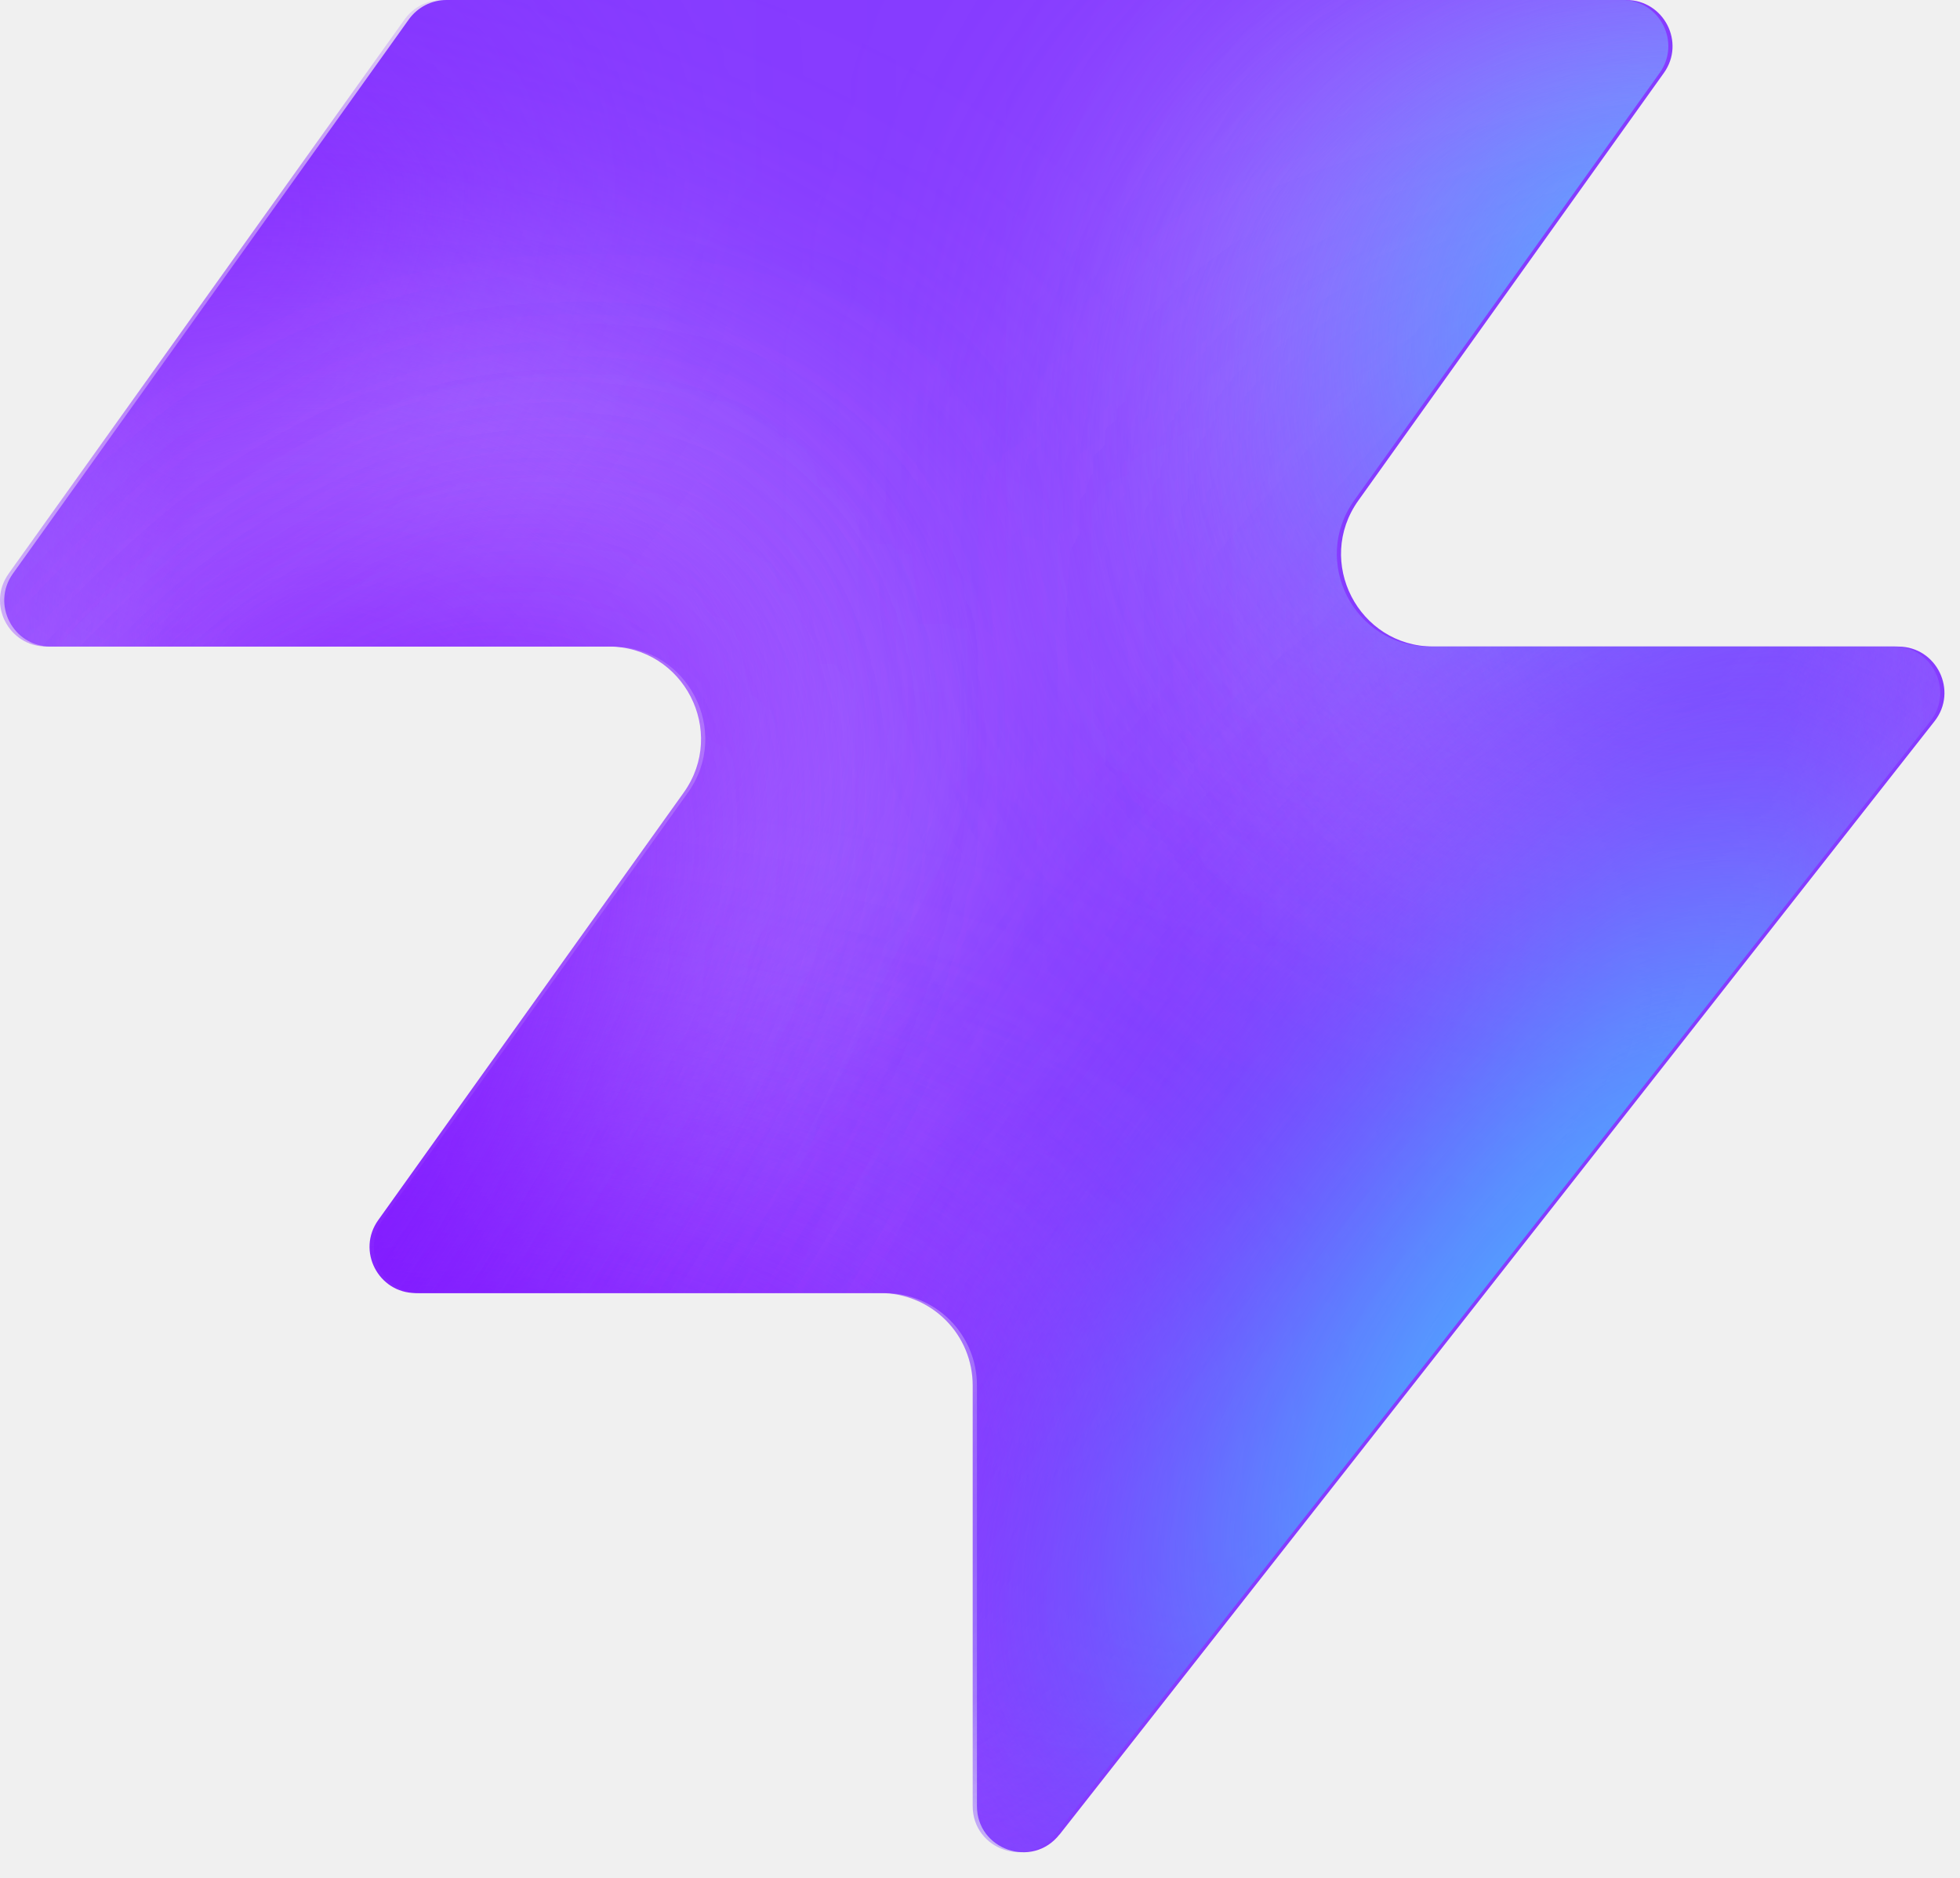
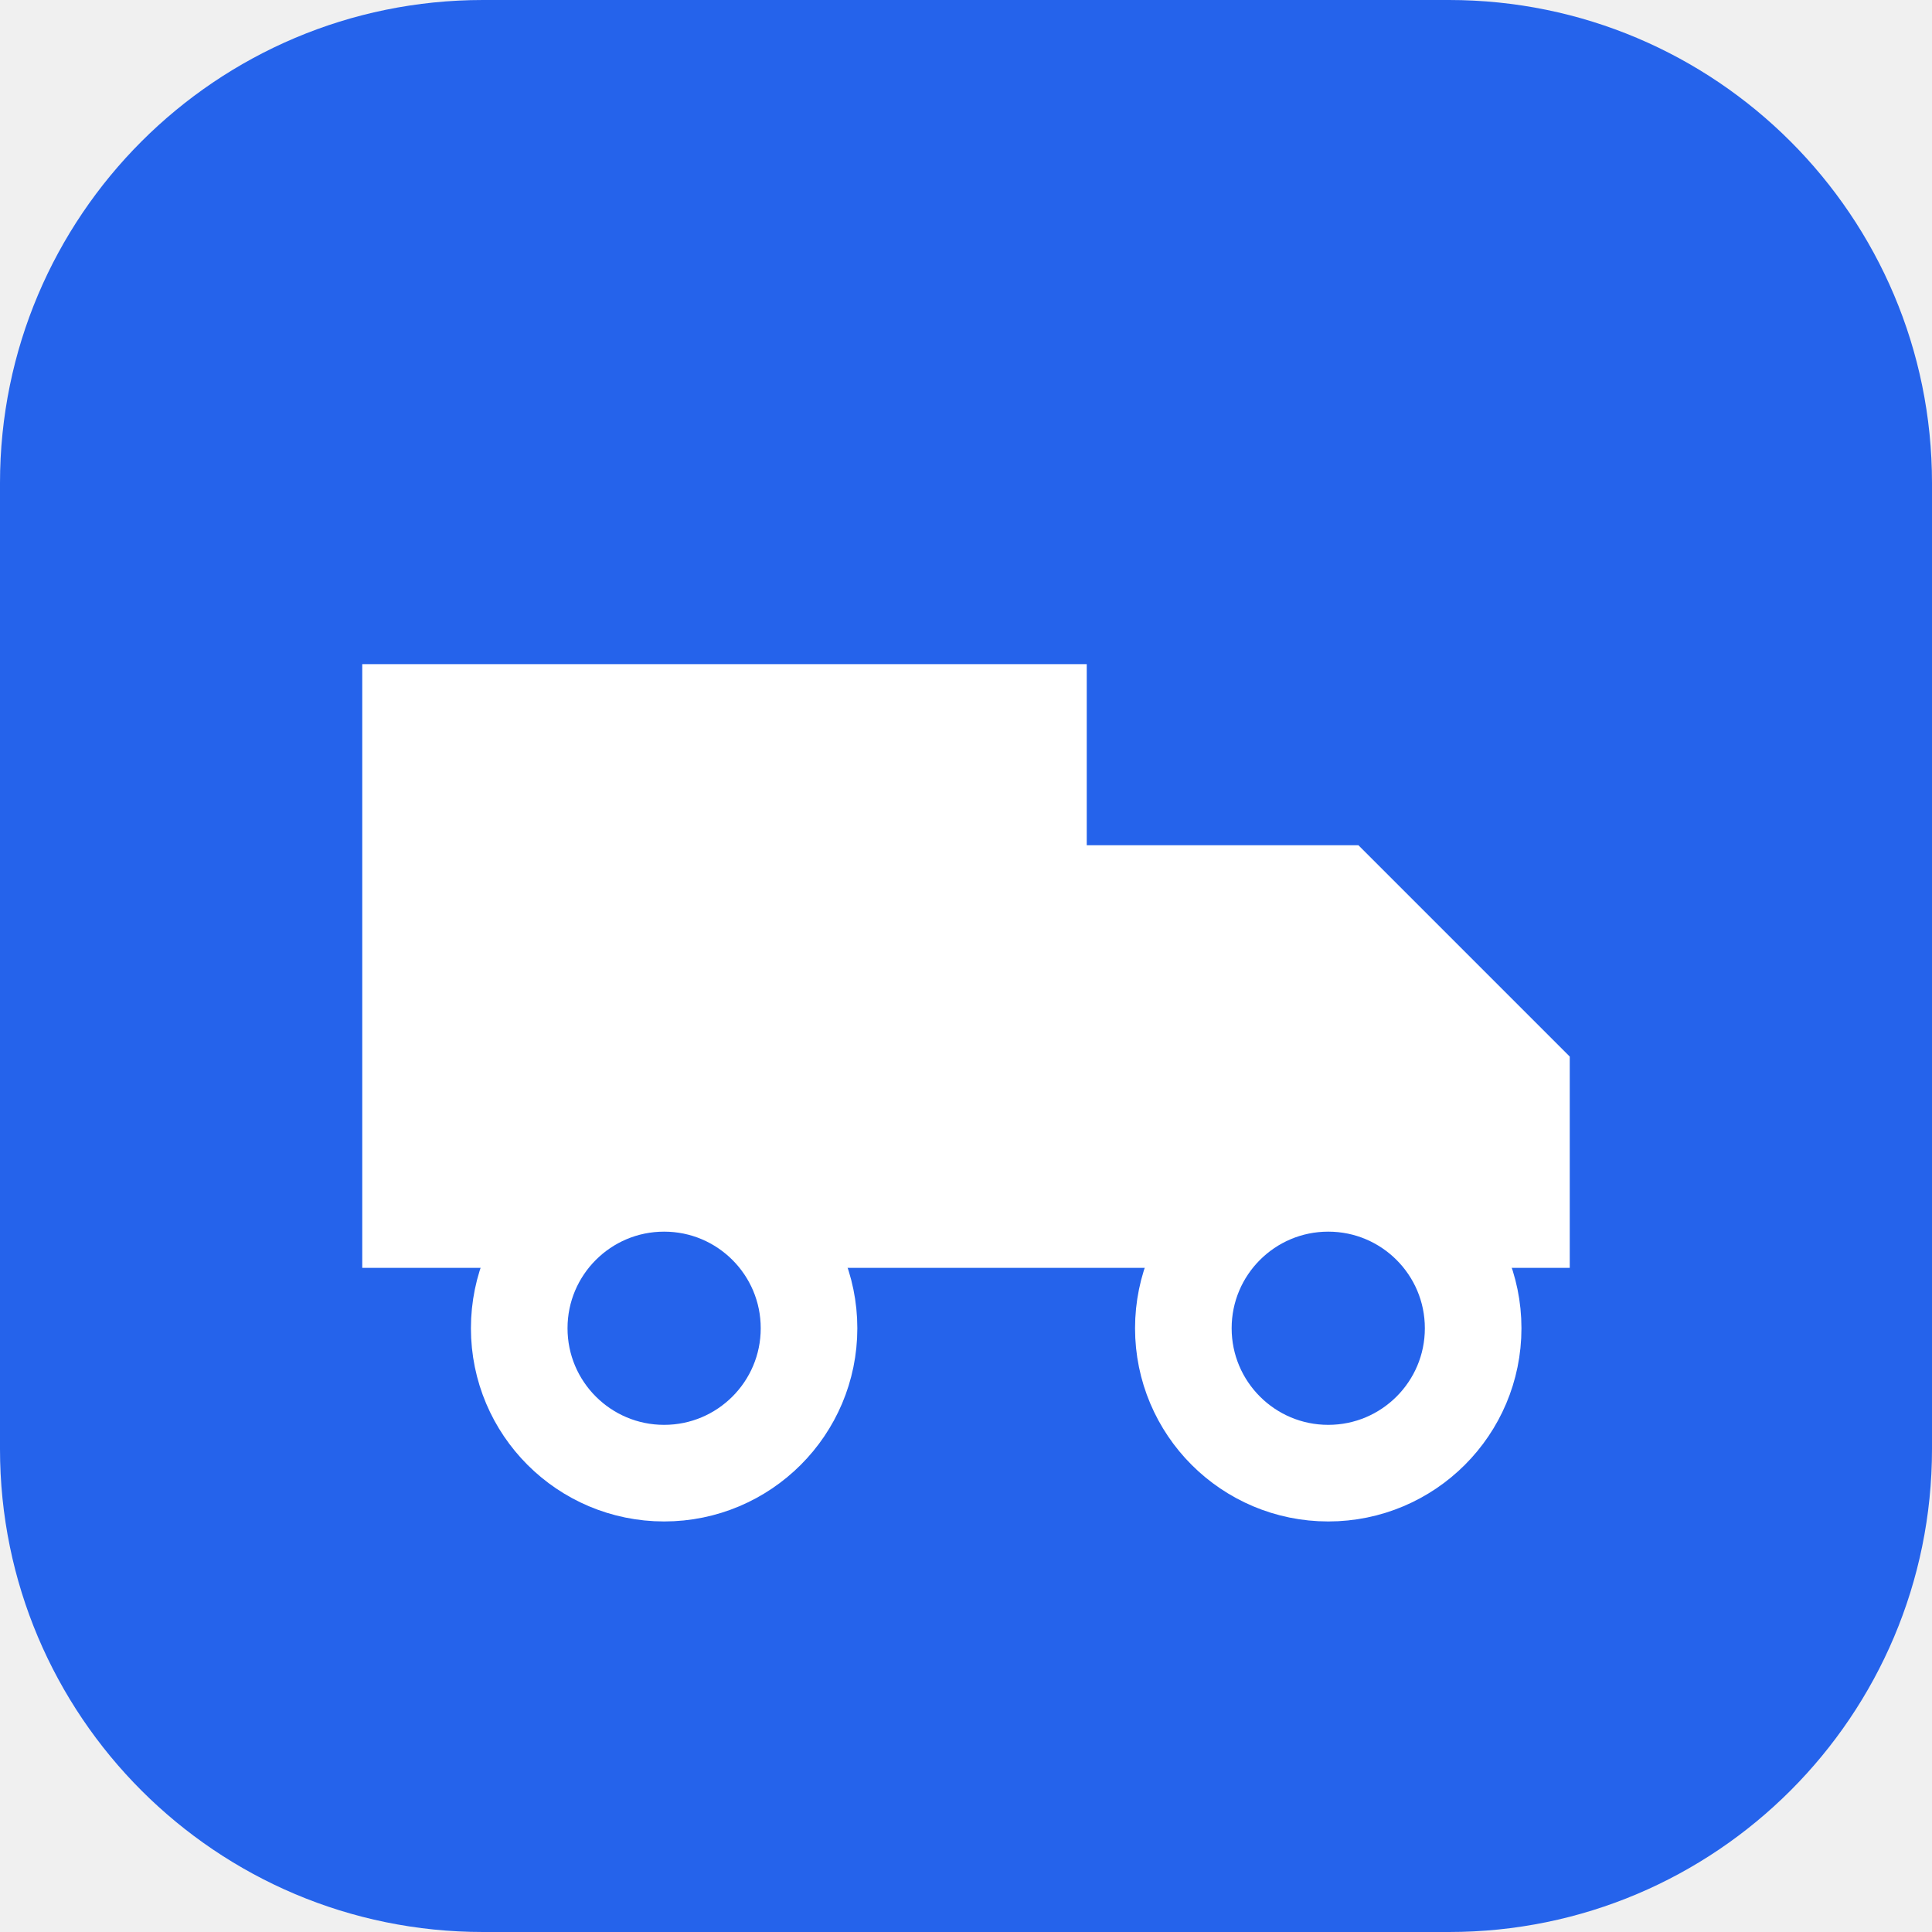
- <svg xmlns="http://www.w3.org/2000/svg" width="48" height="46" fill="none" viewBox="0 0 48 46">
-   <path fill="#863bff" d="M25.946 44.938c-.664.845-2.021.375-2.021-.698V33.937a2.26 2.26 0 0 0-2.262-2.262H10.287c-.92 0-1.456-1.04-.92-1.788l7.48-10.471c1.07-1.497 0-3.578-1.842-3.578H1.237c-.92 0-1.456-1.04-.92-1.788L10.013.474c.214-.297.556-.474.92-.474h28.894c.92 0 1.456 1.04.92 1.788l-7.48 10.471c-1.07 1.498 0 3.579 1.842 3.579h11.377c.943 0 1.473 1.088.89 1.83L25.947 44.94z" style="fill:#863bff;fill:color(display-p3 .525 .23 1);fill-opacity:1" />
-   <mask id="a" width="48" height="46" x="0" y="0" maskUnits="userSpaceOnUse" style="mask-type:alpha">
-     <path fill="#000" d="M25.842 44.938c-.664.844-2.021.375-2.021-.698V33.937a2.26 2.26 0 0 0-2.262-2.262H10.183c-.92 0-1.456-1.04-.92-1.788l7.48-10.471c1.07-1.498 0-3.579-1.842-3.579H1.133c-.92 0-1.456-1.04-.92-1.787L9.91.473c.214-.297.556-.474.92-.474h28.894c.92 0 1.456 1.04.92 1.788l-7.48 10.471c-1.07 1.498 0 3.578 1.842 3.578h11.377c.943 0 1.473 1.088.89 1.832L25.843 44.94z" style="fill:#000;fill-opacity:1" />
-   </mask>
-   <g mask="url(#a)">
-     <g filter="url(#b)">
-       <ellipse cx="5.508" cy="14.704" fill="#ede6ff" rx="5.508" ry="14.704" style="fill:#ede6ff;fill:color(display-p3 .927 .903 1);fill-opacity:1" transform="matrix(.00324 1 1 -.00324 -4.47 31.516)" />
-     </g>
-     <g filter="url(#c)">
-       <ellipse cx="10.399" cy="29.851" fill="#ede6ff" rx="10.399" ry="29.851" style="fill:#ede6ff;fill:color(display-p3 .927 .903 1);fill-opacity:1" transform="matrix(.00324 1 1 -.00324 -39.328 7.883)" />
-     </g>
-     <g filter="url(#d)">
-       <ellipse cx="5.508" cy="30.487" fill="#7e14ff" rx="5.508" ry="30.487" style="fill:#7e14ff;fill:color(display-p3 .492 .077 1);fill-opacity:1" transform="rotate(89.814 -25.913 -14.639)scale(1 -1)" />
-     </g>
-     <g filter="url(#e)">
-       <ellipse cx="5.508" cy="30.599" fill="#7e14ff" rx="5.508" ry="30.599" style="fill:#7e14ff;fill:color(display-p3 .492 .077 1);fill-opacity:1" transform="rotate(89.814 -32.644 -3.334)scale(1 -1)" />
-     </g>
-     <g filter="url(#f)">
-       <ellipse cx="5.508" cy="30.599" fill="#7e14ff" rx="5.508" ry="30.599" style="fill:#7e14ff;fill:color(display-p3 .492 .077 1);fill-opacity:1" transform="matrix(.00324 1 1 -.00324 -34.34 30.47)" />
-     </g>
-     <g filter="url(#g)">
-       <ellipse cx="14.072" cy="22.078" fill="#ede6ff" rx="14.072" ry="22.078" style="fill:#ede6ff;fill:color(display-p3 .927 .903 1);fill-opacity:1" transform="rotate(93.35 24.506 48.493)scale(-1 1)" />
-     </g>
-     <g filter="url(#h)">
-       <ellipse cx="3.47" cy="21.501" fill="#7e14ff" rx="3.47" ry="21.501" style="fill:#7e14ff;fill:color(display-p3 .492 .077 1);fill-opacity:1" transform="rotate(89.009 28.708 47.59)scale(-1 1)" />
-     </g>
-     <g filter="url(#i)">
-       <ellipse cx="3.47" cy="21.501" fill="#7e14ff" rx="3.47" ry="21.501" style="fill:#7e14ff;fill:color(display-p3 .492 .077 1);fill-opacity:1" transform="rotate(89.009 28.708 47.59)scale(-1 1)" />
-     </g>
-     <g filter="url(#j)">
-       <ellipse cx=".387" cy="8.972" fill="#7e14ff" rx="4.407" ry="29.108" style="fill:#7e14ff;fill:color(display-p3 .492 .077 1);fill-opacity:1" transform="rotate(39.51 .387 8.972)" />
-     </g>
-     <g filter="url(#k)">
-       <ellipse cx="47.523" cy="-6.092" fill="#7e14ff" rx="4.407" ry="29.108" style="fill:#7e14ff;fill:color(display-p3 .492 .077 1);fill-opacity:1" transform="rotate(37.892 47.523 -6.092)" />
-     </g>
-     <g filter="url(#l)">
-       <ellipse cx="41.412" cy="6.333" fill="#47bfff" rx="5.971" ry="9.665" style="fill:#47bfff;fill:color(display-p3 .28 .748 1);fill-opacity:1" transform="rotate(37.892 41.412 6.333)" />
-     </g>
-     <g filter="url(#m)">
-       <ellipse cx="-1.879" cy="38.332" fill="#7e14ff" rx="4.407" ry="29.108" style="fill:#7e14ff;fill:color(display-p3 .492 .077 1);fill-opacity:1" transform="rotate(37.892 -1.88 38.332)" />
-     </g>
-     <g filter="url(#n)">
-       <ellipse cx="-1.879" cy="38.332" fill="#7e14ff" rx="4.407" ry="29.108" style="fill:#7e14ff;fill:color(display-p3 .492 .077 1);fill-opacity:1" transform="rotate(37.892 -1.88 38.332)" />
-     </g>
-     <g filter="url(#o)">
-       <ellipse cx="35.651" cy="29.907" fill="#7e14ff" rx="4.407" ry="29.108" style="fill:#7e14ff;fill:color(display-p3 .492 .077 1);fill-opacity:1" transform="rotate(37.892 35.651 29.907)" />
-     </g>
-     <g filter="url(#p)">
-       <ellipse cx="38.418" cy="32.4" fill="#47bfff" rx="5.971" ry="15.297" style="fill:#47bfff;fill:color(display-p3 .28 .748 1);fill-opacity:1" transform="rotate(37.892 38.418 32.4)" />
-     </g>
-   </g>
-   <defs>
-     <filter id="b" width="60.045" height="41.654" x="-19.77" y="16.149" color-interpolation-filters="sRGB" filterUnits="userSpaceOnUse">
-       <feFlood flood-opacity="0" result="BackgroundImageFix" />
-       <feBlend in="SourceGraphic" in2="BackgroundImageFix" result="shape" />
-       <feGaussianBlur result="effect1_foregroundBlur_2002_17158" stdDeviation="7.659" />
-     </filter>
-     <filter id="c" width="90.34" height="51.437" x="-54.613" y="-7.533" color-interpolation-filters="sRGB" filterUnits="userSpaceOnUse">
-       <feFlood flood-opacity="0" result="BackgroundImageFix" />
-       <feBlend in="SourceGraphic" in2="BackgroundImageFix" result="shape" />
-       <feGaussianBlur result="effect1_foregroundBlur_2002_17158" stdDeviation="7.659" />
-     </filter>
-     <filter id="d" width="79.355" height="29.4" x="-49.64" y="2.03" color-interpolation-filters="sRGB" filterUnits="userSpaceOnUse">
-       <feFlood flood-opacity="0" result="BackgroundImageFix" />
-       <feBlend in="SourceGraphic" in2="BackgroundImageFix" result="shape" />
-       <feGaussianBlur result="effect1_foregroundBlur_2002_17158" stdDeviation="4.596" />
-     </filter>
-     <filter id="e" width="79.579" height="29.4" x="-45.045" y="20.029" color-interpolation-filters="sRGB" filterUnits="userSpaceOnUse">
-       <feFlood flood-opacity="0" result="BackgroundImageFix" />
-       <feBlend in="SourceGraphic" in2="BackgroundImageFix" result="shape" />
-       <feGaussianBlur result="effect1_foregroundBlur_2002_17158" stdDeviation="4.596" />
-     </filter>
-     <filter id="f" width="79.579" height="29.4" x="-43.513" y="21.178" color-interpolation-filters="sRGB" filterUnits="userSpaceOnUse">
-       <feFlood flood-opacity="0" result="BackgroundImageFix" />
-       <feBlend in="SourceGraphic" in2="BackgroundImageFix" result="shape" />
-       <feGaussianBlur result="effect1_foregroundBlur_2002_17158" stdDeviation="4.596" />
-     </filter>
-     <filter id="g" width="74.749" height="58.852" x="15.756" y="-17.901" color-interpolation-filters="sRGB" filterUnits="userSpaceOnUse">
-       <feFlood flood-opacity="0" result="BackgroundImageFix" />
-       <feBlend in="SourceGraphic" in2="BackgroundImageFix" result="shape" />
-       <feGaussianBlur result="effect1_foregroundBlur_2002_17158" stdDeviation="7.659" />
-     </filter>
-     <filter id="h" width="61.377" height="25.362" x="23.548" y="2.284" color-interpolation-filters="sRGB" filterUnits="userSpaceOnUse">
-       <feFlood flood-opacity="0" result="BackgroundImageFix" />
-       <feBlend in="SourceGraphic" in2="BackgroundImageFix" result="shape" />
-       <feGaussianBlur result="effect1_foregroundBlur_2002_17158" stdDeviation="4.596" />
-     </filter>
-     <filter id="i" width="61.377" height="25.362" x="23.548" y="2.284" color-interpolation-filters="sRGB" filterUnits="userSpaceOnUse">
-       <feFlood flood-opacity="0" result="BackgroundImageFix" />
-       <feBlend in="SourceGraphic" in2="BackgroundImageFix" result="shape" />
-       <feGaussianBlur result="effect1_foregroundBlur_2002_17158" stdDeviation="4.596" />
-     </filter>
-     <filter id="j" width="56.045" height="63.649" x="-27.636" y="-22.853" color-interpolation-filters="sRGB" filterUnits="userSpaceOnUse">
-       <feFlood flood-opacity="0" result="BackgroundImageFix" />
-       <feBlend in="SourceGraphic" in2="BackgroundImageFix" result="shape" />
-       <feGaussianBlur result="effect1_foregroundBlur_2002_17158" stdDeviation="4.596" />
-     </filter>
-     <filter id="k" width="54.814" height="64.646" x="20.116" y="-38.415" color-interpolation-filters="sRGB" filterUnits="userSpaceOnUse">
-       <feFlood flood-opacity="0" result="BackgroundImageFix" />
-       <feBlend in="SourceGraphic" in2="BackgroundImageFix" result="shape" />
-       <feGaussianBlur result="effect1_foregroundBlur_2002_17158" stdDeviation="4.596" />
-     </filter>
-     <filter id="l" width="33.541" height="35.313" x="24.641" y="-11.323" color-interpolation-filters="sRGB" filterUnits="userSpaceOnUse">
-       <feFlood flood-opacity="0" result="BackgroundImageFix" />
-       <feBlend in="SourceGraphic" in2="BackgroundImageFix" result="shape" />
-       <feGaussianBlur result="effect1_foregroundBlur_2002_17158" stdDeviation="4.596" />
-     </filter>
-     <filter id="m" width="54.814" height="64.646" x="-29.286" y="6.009" color-interpolation-filters="sRGB" filterUnits="userSpaceOnUse">
-       <feFlood flood-opacity="0" result="BackgroundImageFix" />
-       <feBlend in="SourceGraphic" in2="BackgroundImageFix" result="shape" />
-       <feGaussianBlur result="effect1_foregroundBlur_2002_17158" stdDeviation="4.596" />
-     </filter>
-     <filter id="n" width="54.814" height="64.646" x="-29.286" y="6.009" color-interpolation-filters="sRGB" filterUnits="userSpaceOnUse">
-       <feFlood flood-opacity="0" result="BackgroundImageFix" />
-       <feBlend in="SourceGraphic" in2="BackgroundImageFix" result="shape" />
-       <feGaussianBlur result="effect1_foregroundBlur_2002_17158" stdDeviation="4.596" />
-     </filter>
-     <filter id="o" width="54.814" height="64.646" x="8.244" y="-2.416" color-interpolation-filters="sRGB" filterUnits="userSpaceOnUse">
-       <feFlood flood-opacity="0" result="BackgroundImageFix" />
-       <feBlend in="SourceGraphic" in2="BackgroundImageFix" result="shape" />
-       <feGaussianBlur result="effect1_foregroundBlur_2002_17158" stdDeviation="4.596" />
-     </filter>
-     <filter id="p" width="39.409" height="43.623" x="18.713" y="10.588" color-interpolation-filters="sRGB" filterUnits="userSpaceOnUse">
-       <feFlood flood-opacity="0" result="BackgroundImageFix" />
-       <feBlend in="SourceGraphic" in2="BackgroundImageFix" result="shape" />
-       <feGaussianBlur result="effect1_foregroundBlur_2002_17158" stdDeviation="4.596" />
-     </filter>
-   </defs>
+ <svg xmlns="http://www.w3.org/2000/svg" viewBox="0 0 32 32">
+   <rect width="32" height="32" rx="8" fill="#2563eb" />
+   <path d="M6 11h12v10H6zM18 14h4.5l3.5 3.5V21H18z" fill="#fff" />
+   <circle cx="11" cy="22" r="2.4" fill="#2563eb" stroke="#fff" stroke-width="1.6" />
+   <circle cx="22" cy="22" r="2.4" fill="#2563eb" stroke="#fff" stroke-width="1.6" />
</svg>
